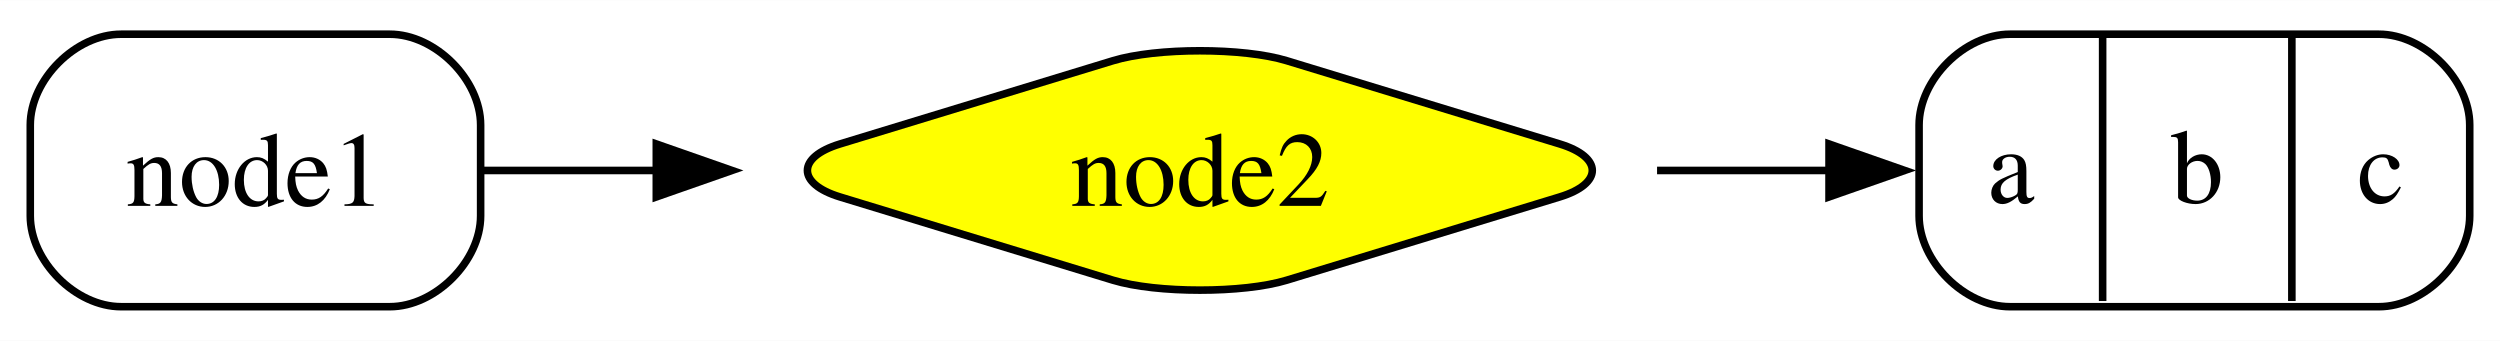
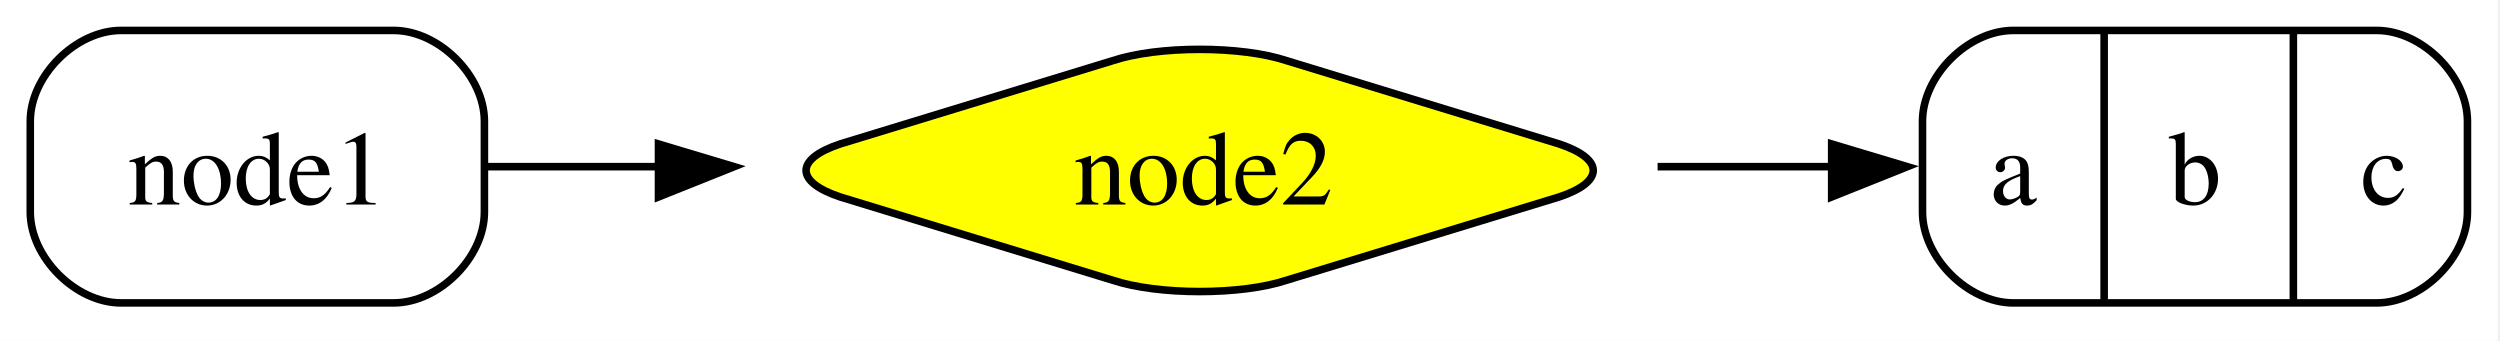
<svg xmlns="http://www.w3.org/2000/svg" width="330pt" height="45pt" viewBox="0.00 0.00 330.30 45.00">
  <g id="graph0" class="graph" transform="scale(1 1) rotate(0) translate(4 41)">
-     <polygon fill="white" stroke="none" points="-4,4 -4,-41 326.3,-41 326.3,4 -4,4" />
+     <polygon fill="white" stroke="none" points="-4,4 -4,-41 326,-41 326,4 -4,4" />
    <g id="node1" class="node">
-       <path fill="none" stroke="black" d="M47.5,-36.5C47.5,-36.5 12,-36.5 12,-36.5 6,-36.5 0,-30.5 0,-24.5 0,-24.5 0,-12.5 0,-12.5 0,-6.5 6,-0.5 12,-0.5 12,-0.5 47.5,-0.5 47.5,-0.5 53.5,-0.5 59.5,-6.5 59.5,-12.5 59.5,-12.5 59.5,-24.5 59.5,-24.5 59.5,-30.5 53.5,-36.5 47.5,-36.5" />
-       <text text-anchor="middle" x="29.75" y="-13.82" font-family="Times,serif" font-size="14.00">node1</text>
+       <path fill="none" stroke="black" d="M48,-37C48,-37 12,-37 12,-37 6,-37 0,-31 0,-25 0,-25 0,-13 0,-13 0,-7 6,-1 12,-1 12,-1 48,-1 48,-1 54,-1 60,-7 60,-13 60,-13 60,-25 60,-25 60,-31 54,-37 48,-37" />
+       <text text-anchor="middle" x="30" y="-14" font-family="Times,serif" font-size="14.00">node1</text>
    </g>
    <g id="node2" class="node">
-       <path fill="yellow" stroke="black" d="M143.05,-33C143.05,-33 106.98,-22 106.98,-22 101.24,-20.25 101.24,-16.75 106.98,-15 106.98,-15 143.05,-4 143.05,-4 148.79,-2.25 160.27,-2.25 166,-4 166,-4 202.07,-15 202.07,-15 207.81,-16.75 207.81,-20.25 202.07,-22 202.07,-22 166,-33 166,-33 160.27,-34.75 148.79,-34.75 143.05,-33" />
-       <text text-anchor="middle" x="154.53" y="-13.82" font-family="Times,serif" font-size="14.00">node2</text>
+       <path fill="yellow" stroke="black" d="M143,-33C143,-33 107,-22 107,-22 101,-20 101,-17 107,-15 107,-15 143,-4 143,-4 149,-2 160,-2 166,-4 166,-4 202,-15 202,-15 208,-17 208,-20 202,-22 202,-22 166,-33 166,-33 160,-35 149,-35 143,-33" />
+       <text text-anchor="middle" x="155" y="-14" font-family="Times,serif" font-size="14.00">node2</text>
    </g>
    <g id="edge1" class="edge">
-       <path fill="none" stroke="black" d="M59.85,-18.5C66.88,-18.5 74.71,-18.5 82.76,-18.5" />
-       <polygon fill="black" stroke="black" points="82.71,-22 92.71,-18.5 82.71,-15 82.71,-22" />
+       <path fill="none" stroke="black" d="M60,-19C67,-19 75,-19 83,-19" />
+       <polygon fill="black" stroke="black" points="83,-22 93,-19 83,-15 83,-22" />
    </g>
    <g id="node3" class="node">
-       <path fill="none" stroke="black" d="M261.55,-0.5C261.55,-0.5 310.3,-0.5 310.3,-0.5 316.3,-0.5 322.3,-6.5 322.3,-12.5 322.3,-12.5 322.3,-24.5 322.3,-24.5 322.3,-30.5 316.3,-36.5 310.3,-36.5 310.3,-36.5 261.55,-36.5 261.55,-36.5 255.55,-36.5 249.55,-30.5 249.55,-24.5 249.55,-24.5 249.55,-12.5 249.55,-12.5 249.55,-6.5 255.55,-0.5 261.55,-0.5" />
-       <text text-anchor="middle" x="261.68" y="-14.2" font-family="Times,serif" font-size="14.00">a</text>
-       <polyline fill="none" stroke="black" points="273.8,-1.25 273.8,-36.5" />
-       <text text-anchor="middle" x="286.3" y="-14.2" font-family="Times,serif" font-size="14.00">b</text>
-       <polyline fill="none" stroke="black" points="298.8,-1.25 298.8,-36.5" />
-       <text text-anchor="middle" x="310.55" y="-14.2" font-family="Times,serif" font-size="14.00">c</text>
+       <path fill="none" stroke="black" d="M262,-1C262,-1 310,-1 310,-1 316,-1 322,-7 322,-13 322,-13 322,-25 322,-25 322,-31 316,-37 310,-37 310,-37 262,-37 262,-37 256,-37 250,-31 250,-25 250,-25 250,-13 250,-13 250,-7 256,-1 262,-1" />
+       <text text-anchor="middle" x="262" y="-14" font-family="Times,serif" font-size="14.00">a</text>
+       <polyline fill="none" stroke="black" points="274,-1 274,-37" />
+       <text text-anchor="middle" x="286" y="-14" font-family="Times,serif" font-size="14.00">b</text>
+       <polyline fill="none" stroke="black" points="299,-1 299,-37" />
+       <text text-anchor="middle" x="311" y="-14" font-family="Times,serif" font-size="14.00">c</text>
    </g>
    <g id="edge2" class="edge">
-       <path fill="none" stroke="black" d="M214.93,-18.5C222.6,-18.5 230.37,-18.5 237.81,-18.5" />
-       <polygon fill="black" stroke="black" points="237.65,-22 247.65,-18.5 237.65,-15 237.65,-22" />
+       <path fill="none" stroke="black" d="M215,-19C223,-19 230,-19 238,-19" />
+       <polygon fill="black" stroke="black" points="238,-22 248,-19 238,-15 238,-22" />
    </g>
  </g>
</svg>
